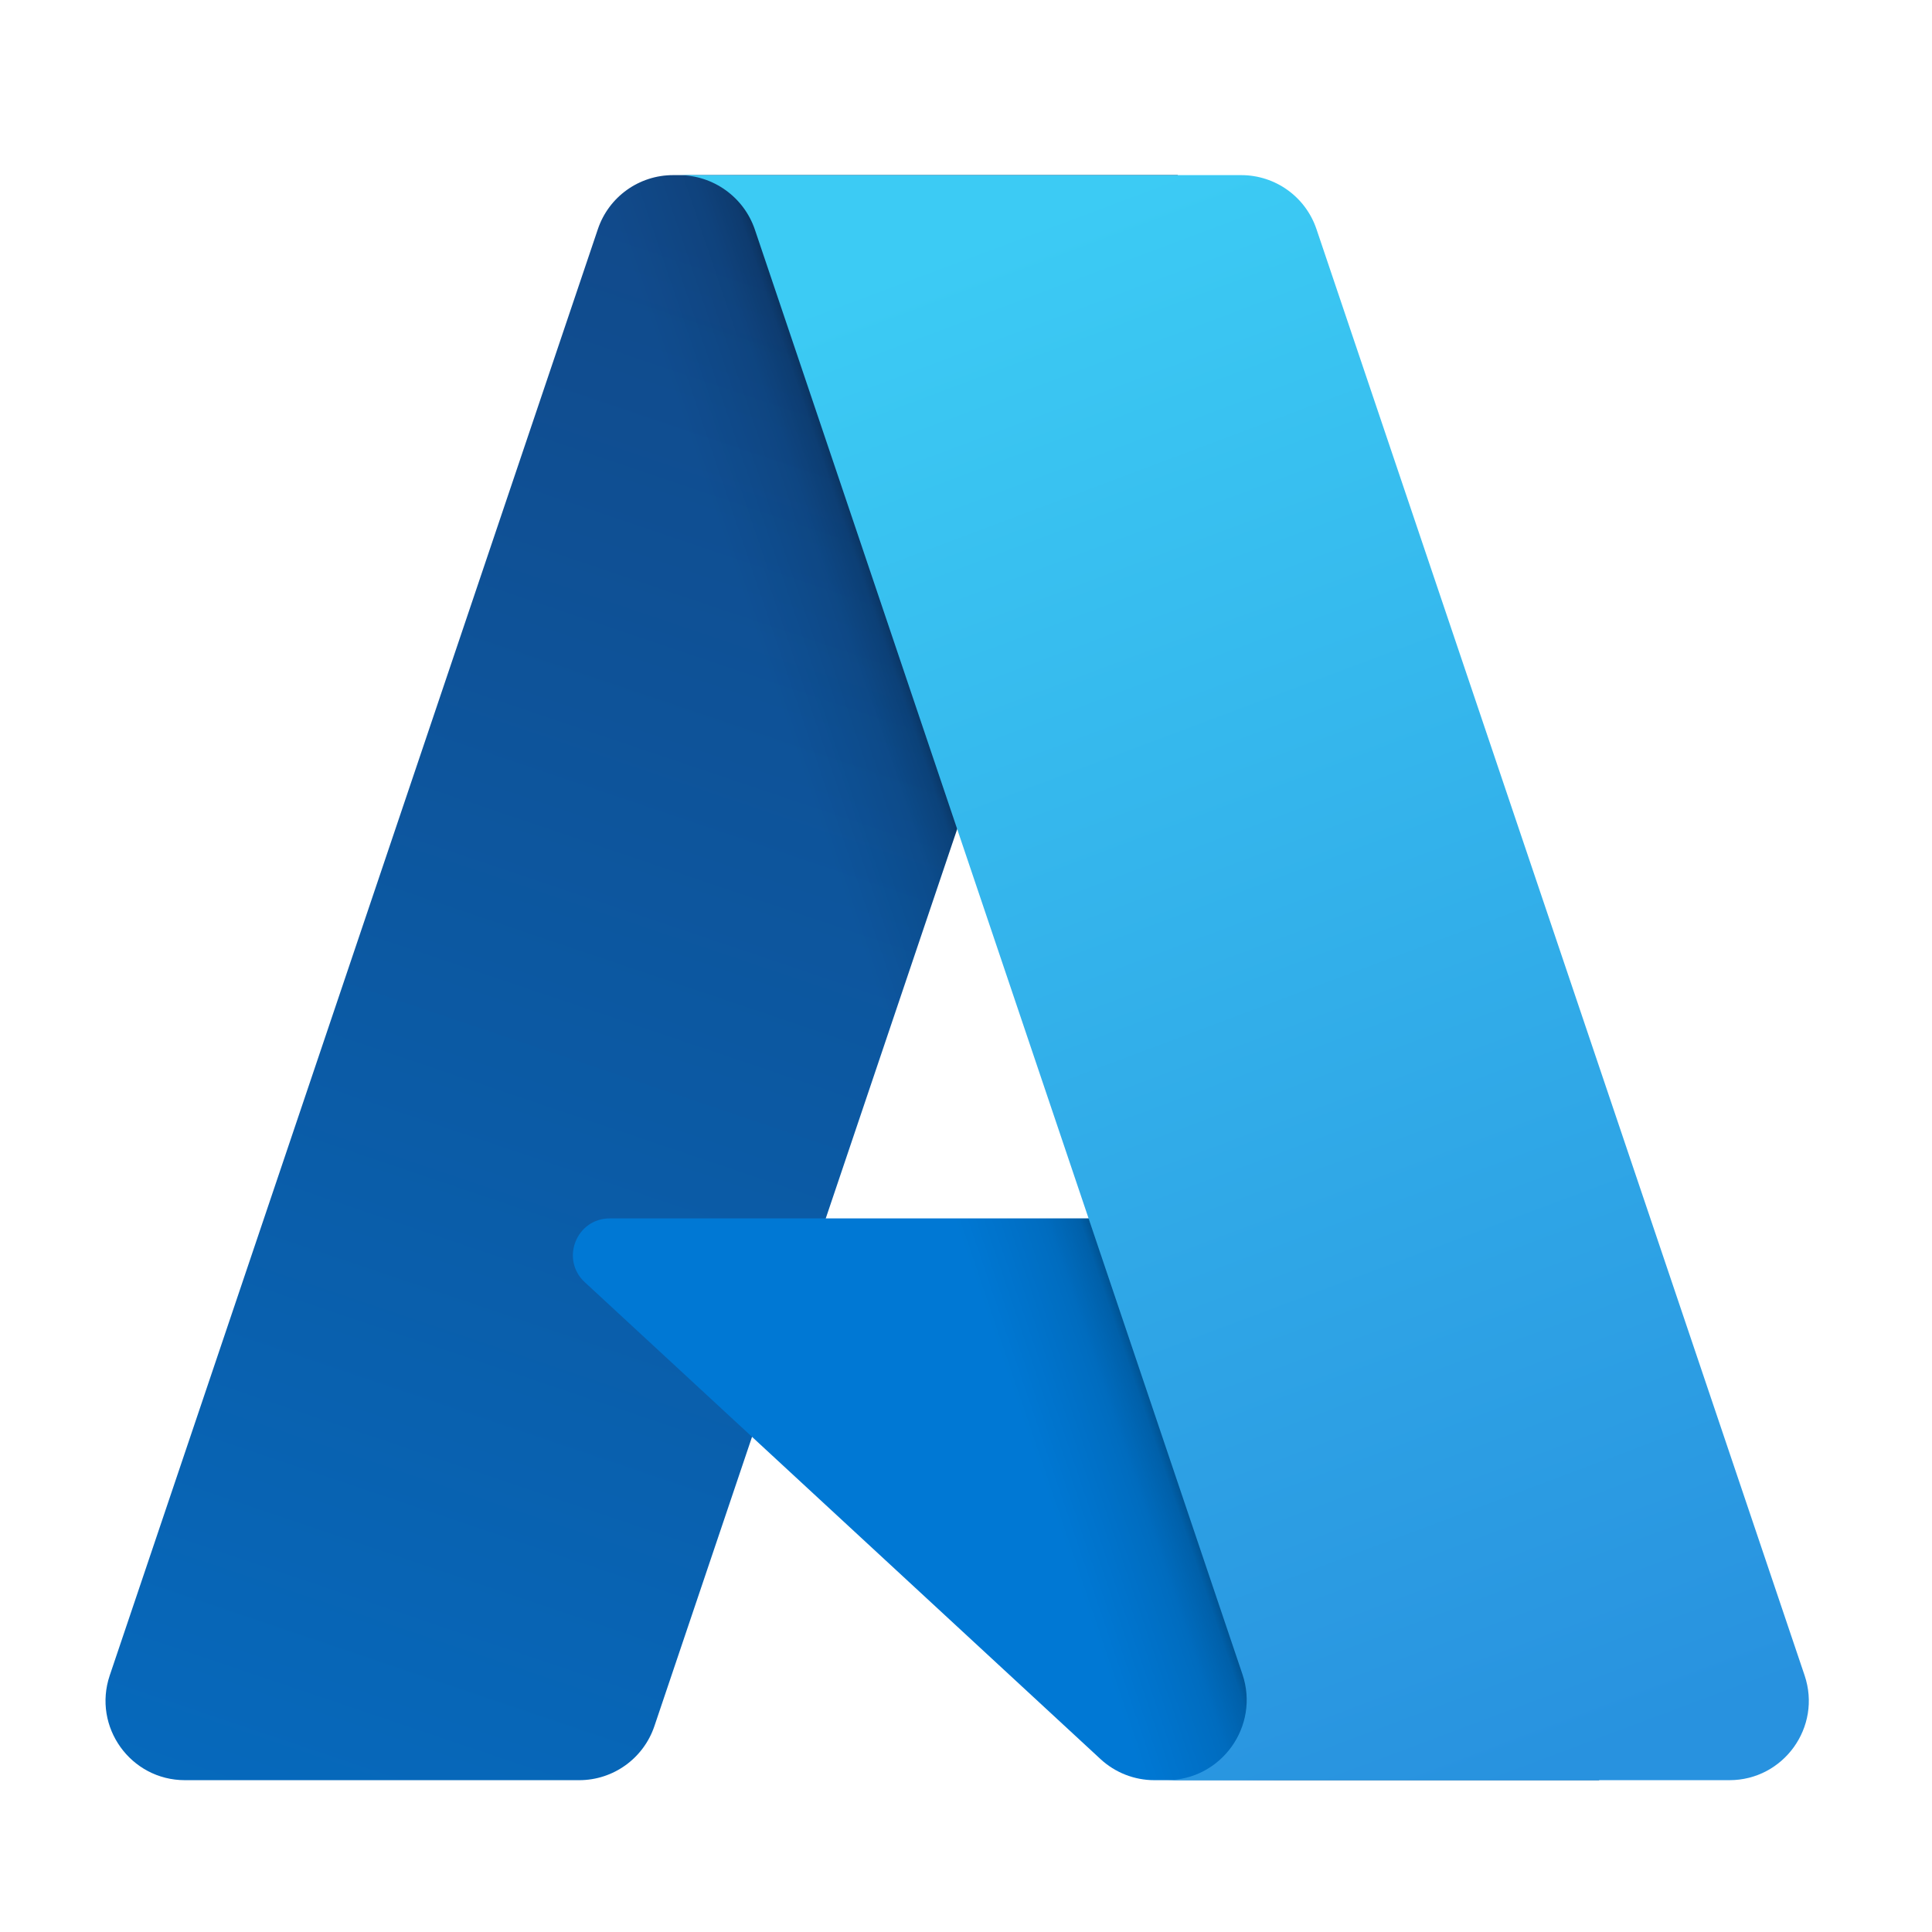
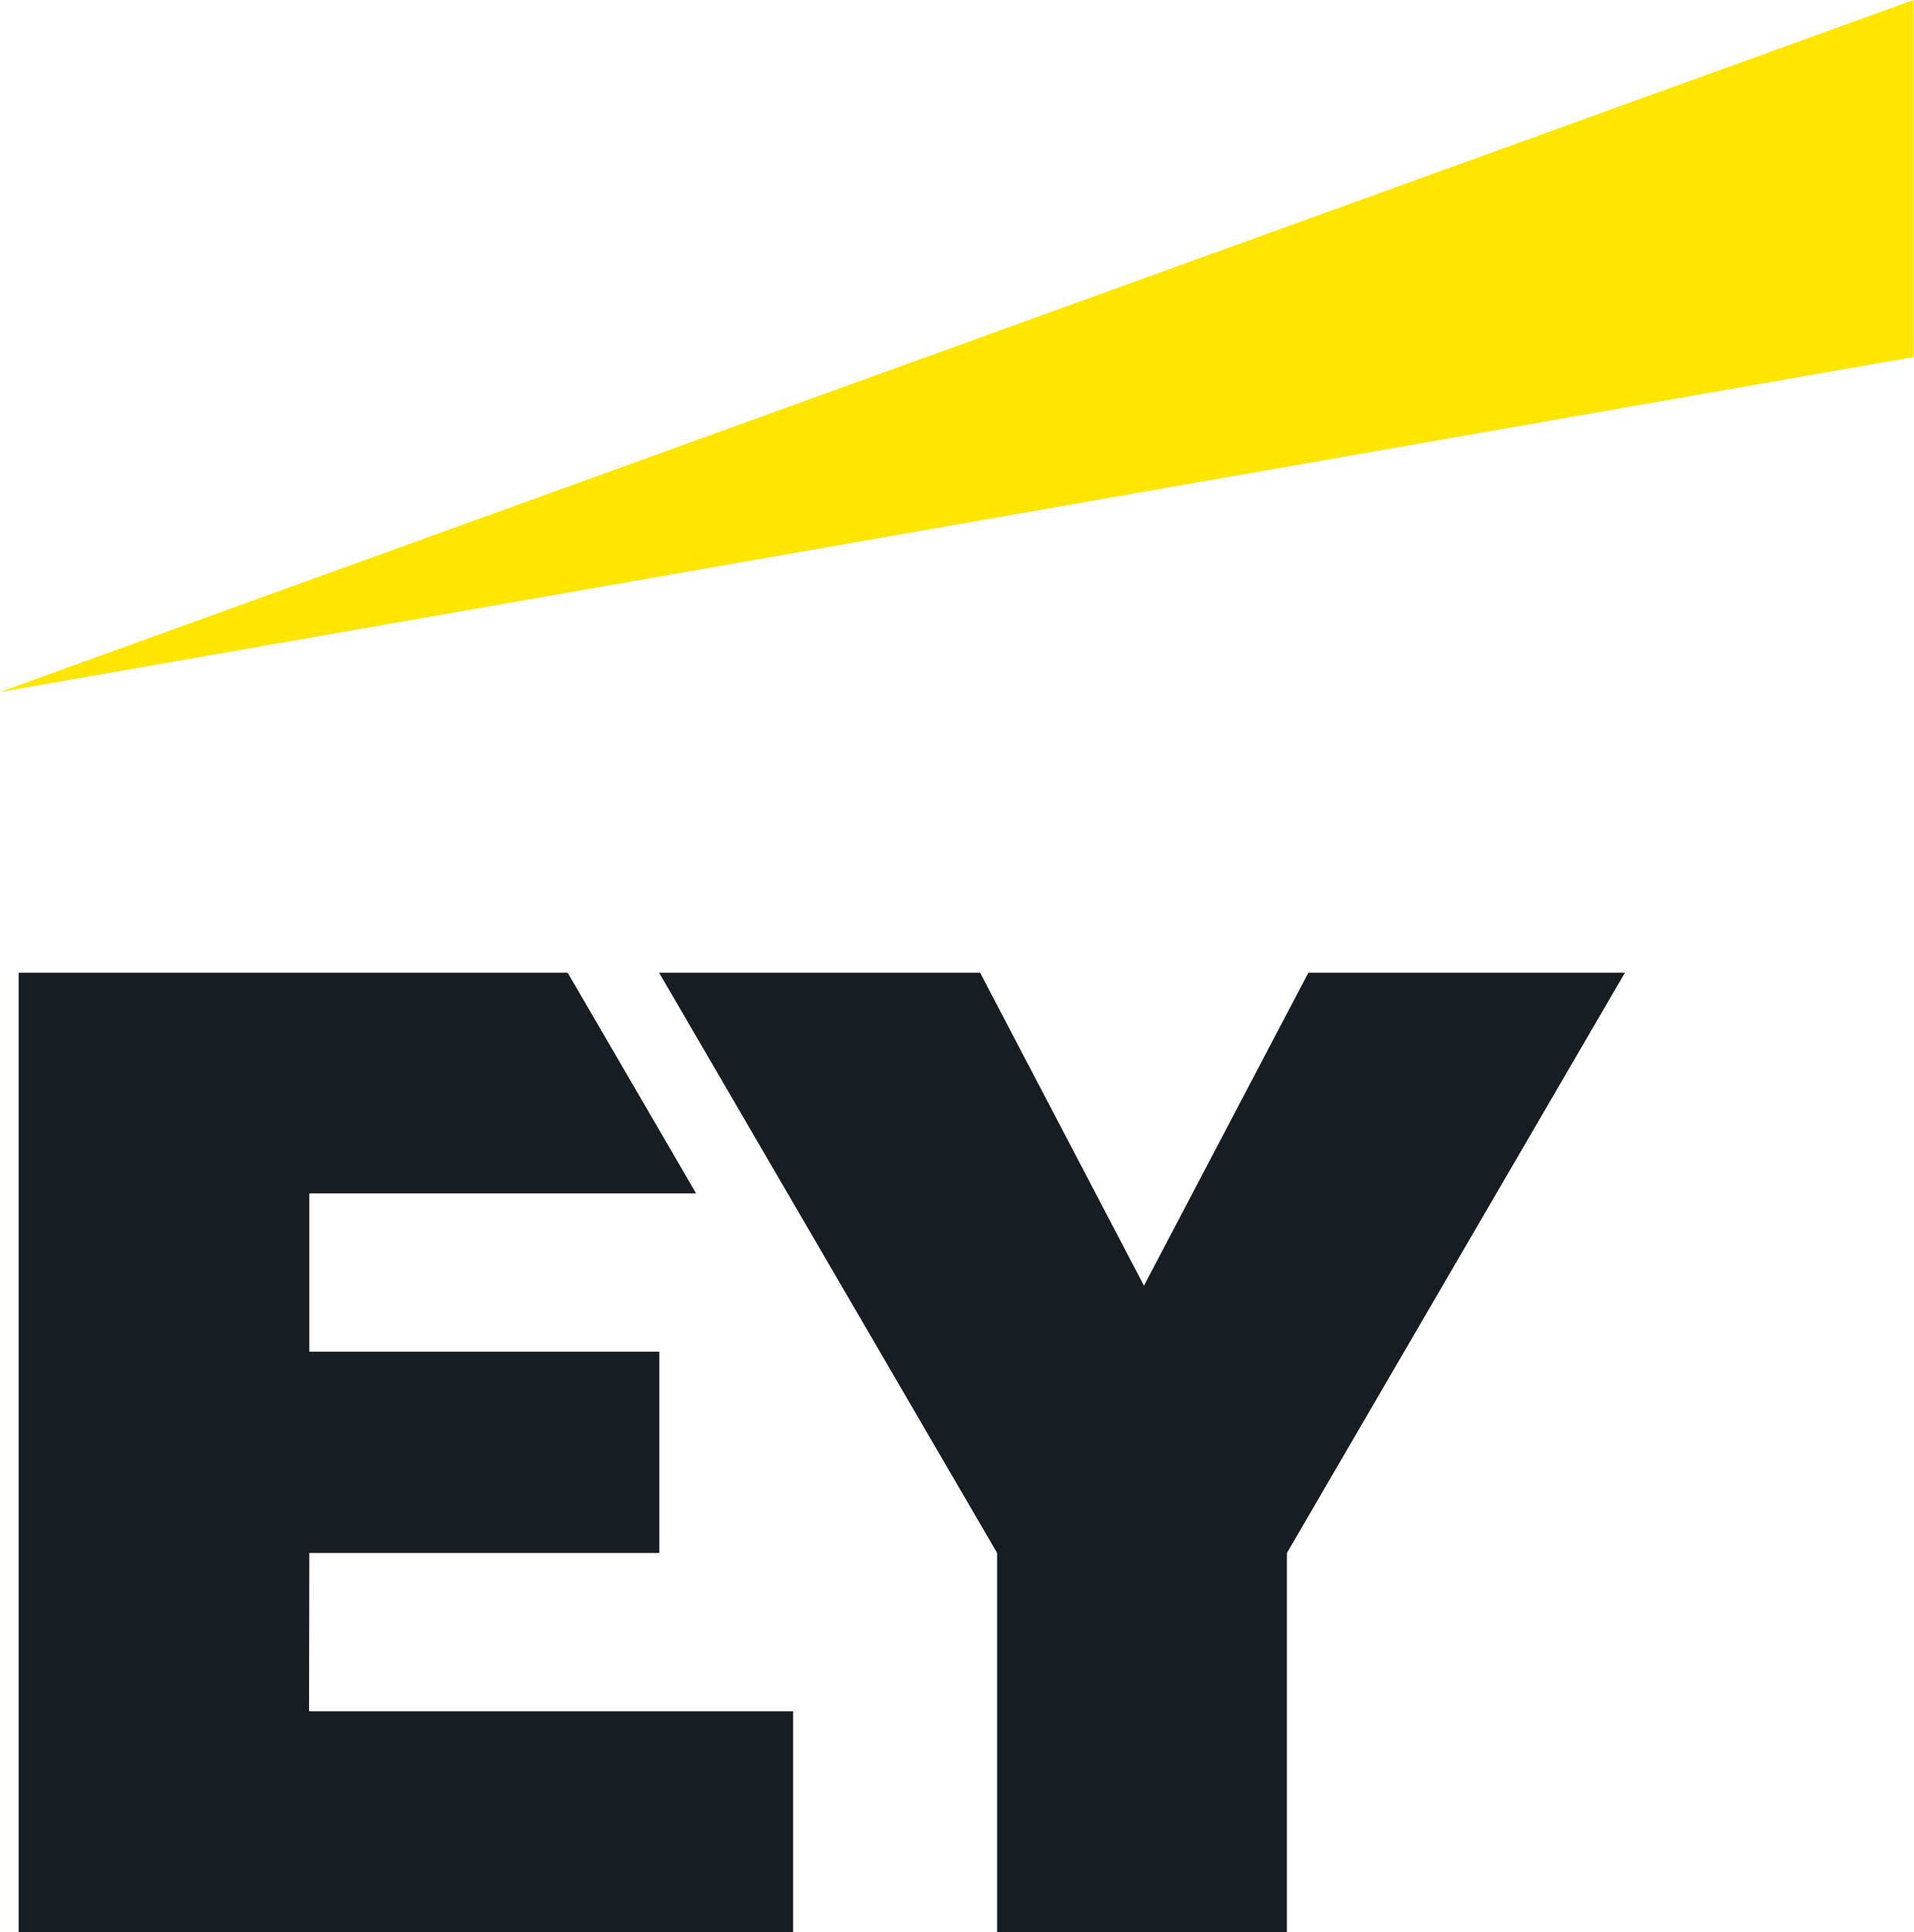
- <svg xmlns="http://www.w3.org/2000/svg" width="100%" height="100%" viewBox="0 0 65 65" fill="none">
-   <path d="M20.115 7.708C20.481 6.622 21.499 5.892 22.645 5.892H39.628L22.016 58.075C21.649 59.161 20.632 59.892 19.486 59.892H6.222C4.395 59.892 3.108 58.098 3.692 56.368L20.115 7.708Z" fill="url(#paint0_linear_2532_530598)" />
-   <path d="M47.224 40.992H20.514C19.388 40.992 18.847 42.374 19.674 43.138L37.025 59.182C37.519 59.639 38.166 59.892 38.838 59.892H53.803L47.224 40.992Z" fill="#0078D4" />
-   <path d="M22.645 5.892C21.499 5.892 20.481 6.622 20.115 7.708L3.692 56.368C3.108 58.098 4.395 59.892 6.222 59.892H19.486C20.631 59.892 21.649 59.161 22.016 58.075L25.283 48.394L36.834 59.174C37.328 59.635 37.979 59.892 38.655 59.892H53.803L47.224 40.992H27.781L39.628 5.892H22.645Z" fill="url(#paint1_linear_2532_530598)" />
-   <path d="M44.291 7.708C43.925 6.622 42.907 5.892 41.761 5.892H22.753H22.84C23.998 5.892 25.027 6.631 25.398 7.728L41.8 56.328C42.391 58.078 41.089 59.892 39.242 59.892H38.953H58.184C60.01 59.892 61.298 58.098 60.714 56.368L44.291 7.708Z" fill="url(#paint2_linear_2532_530598)" />
-   <defs>
-     <linearGradient id="paint0_linear_2532_530598" x1="22.551" y1="7.761" x2="4.939" y2="59.79" gradientUnits="userSpaceOnUse">
-       <stop stop-color="#114A8B" />
-       <stop offset="1" stop-color="#0669BC" />
-     </linearGradient>
-     <linearGradient id="paint1_linear_2532_530598" x1="36.622" y1="40.997" x2="32.551" y2="42.374" gradientUnits="userSpaceOnUse">
-       <stop stop-opacity="0.3" />
-       <stop offset="0.071" stop-opacity="0.2" />
-       <stop offset="0.321" stop-opacity="0.1" />
-       <stop offset="0.623" stop-opacity="0.05" />
-       <stop offset="1" stop-opacity="0" />
-     </linearGradient>
-     <linearGradient id="paint2_linear_2532_530598" x1="33.716" y1="7.761" x2="53.049" y2="59.267" gradientUnits="userSpaceOnUse">
-       <stop stop-color="#3CCBF4" />
-       <stop offset="1" stop-color="#2892DF" />
-     </linearGradient>
-   </defs>
+ <svg xmlns="http://www.w3.org/2000/svg" height="69.32" width="68.67">
+   <path d="M11.09 61.4h17.37v7.92H.67V34.9h19.7l4.61 7.92H11.1v5.68h12.56v7.22H11.1zm35.86-26.5l-5.9 11.23-5.88-11.23H23.65l12.13 20.82v13.6h10.4v-13.6L58.31 34.9z" fill="#161d23" fill-rule="evenodd" />
+   <path fill="#ffe600" fill-rule="evenodd" d="M68.67 12.81V0L0 24.83z" />
</svg>
